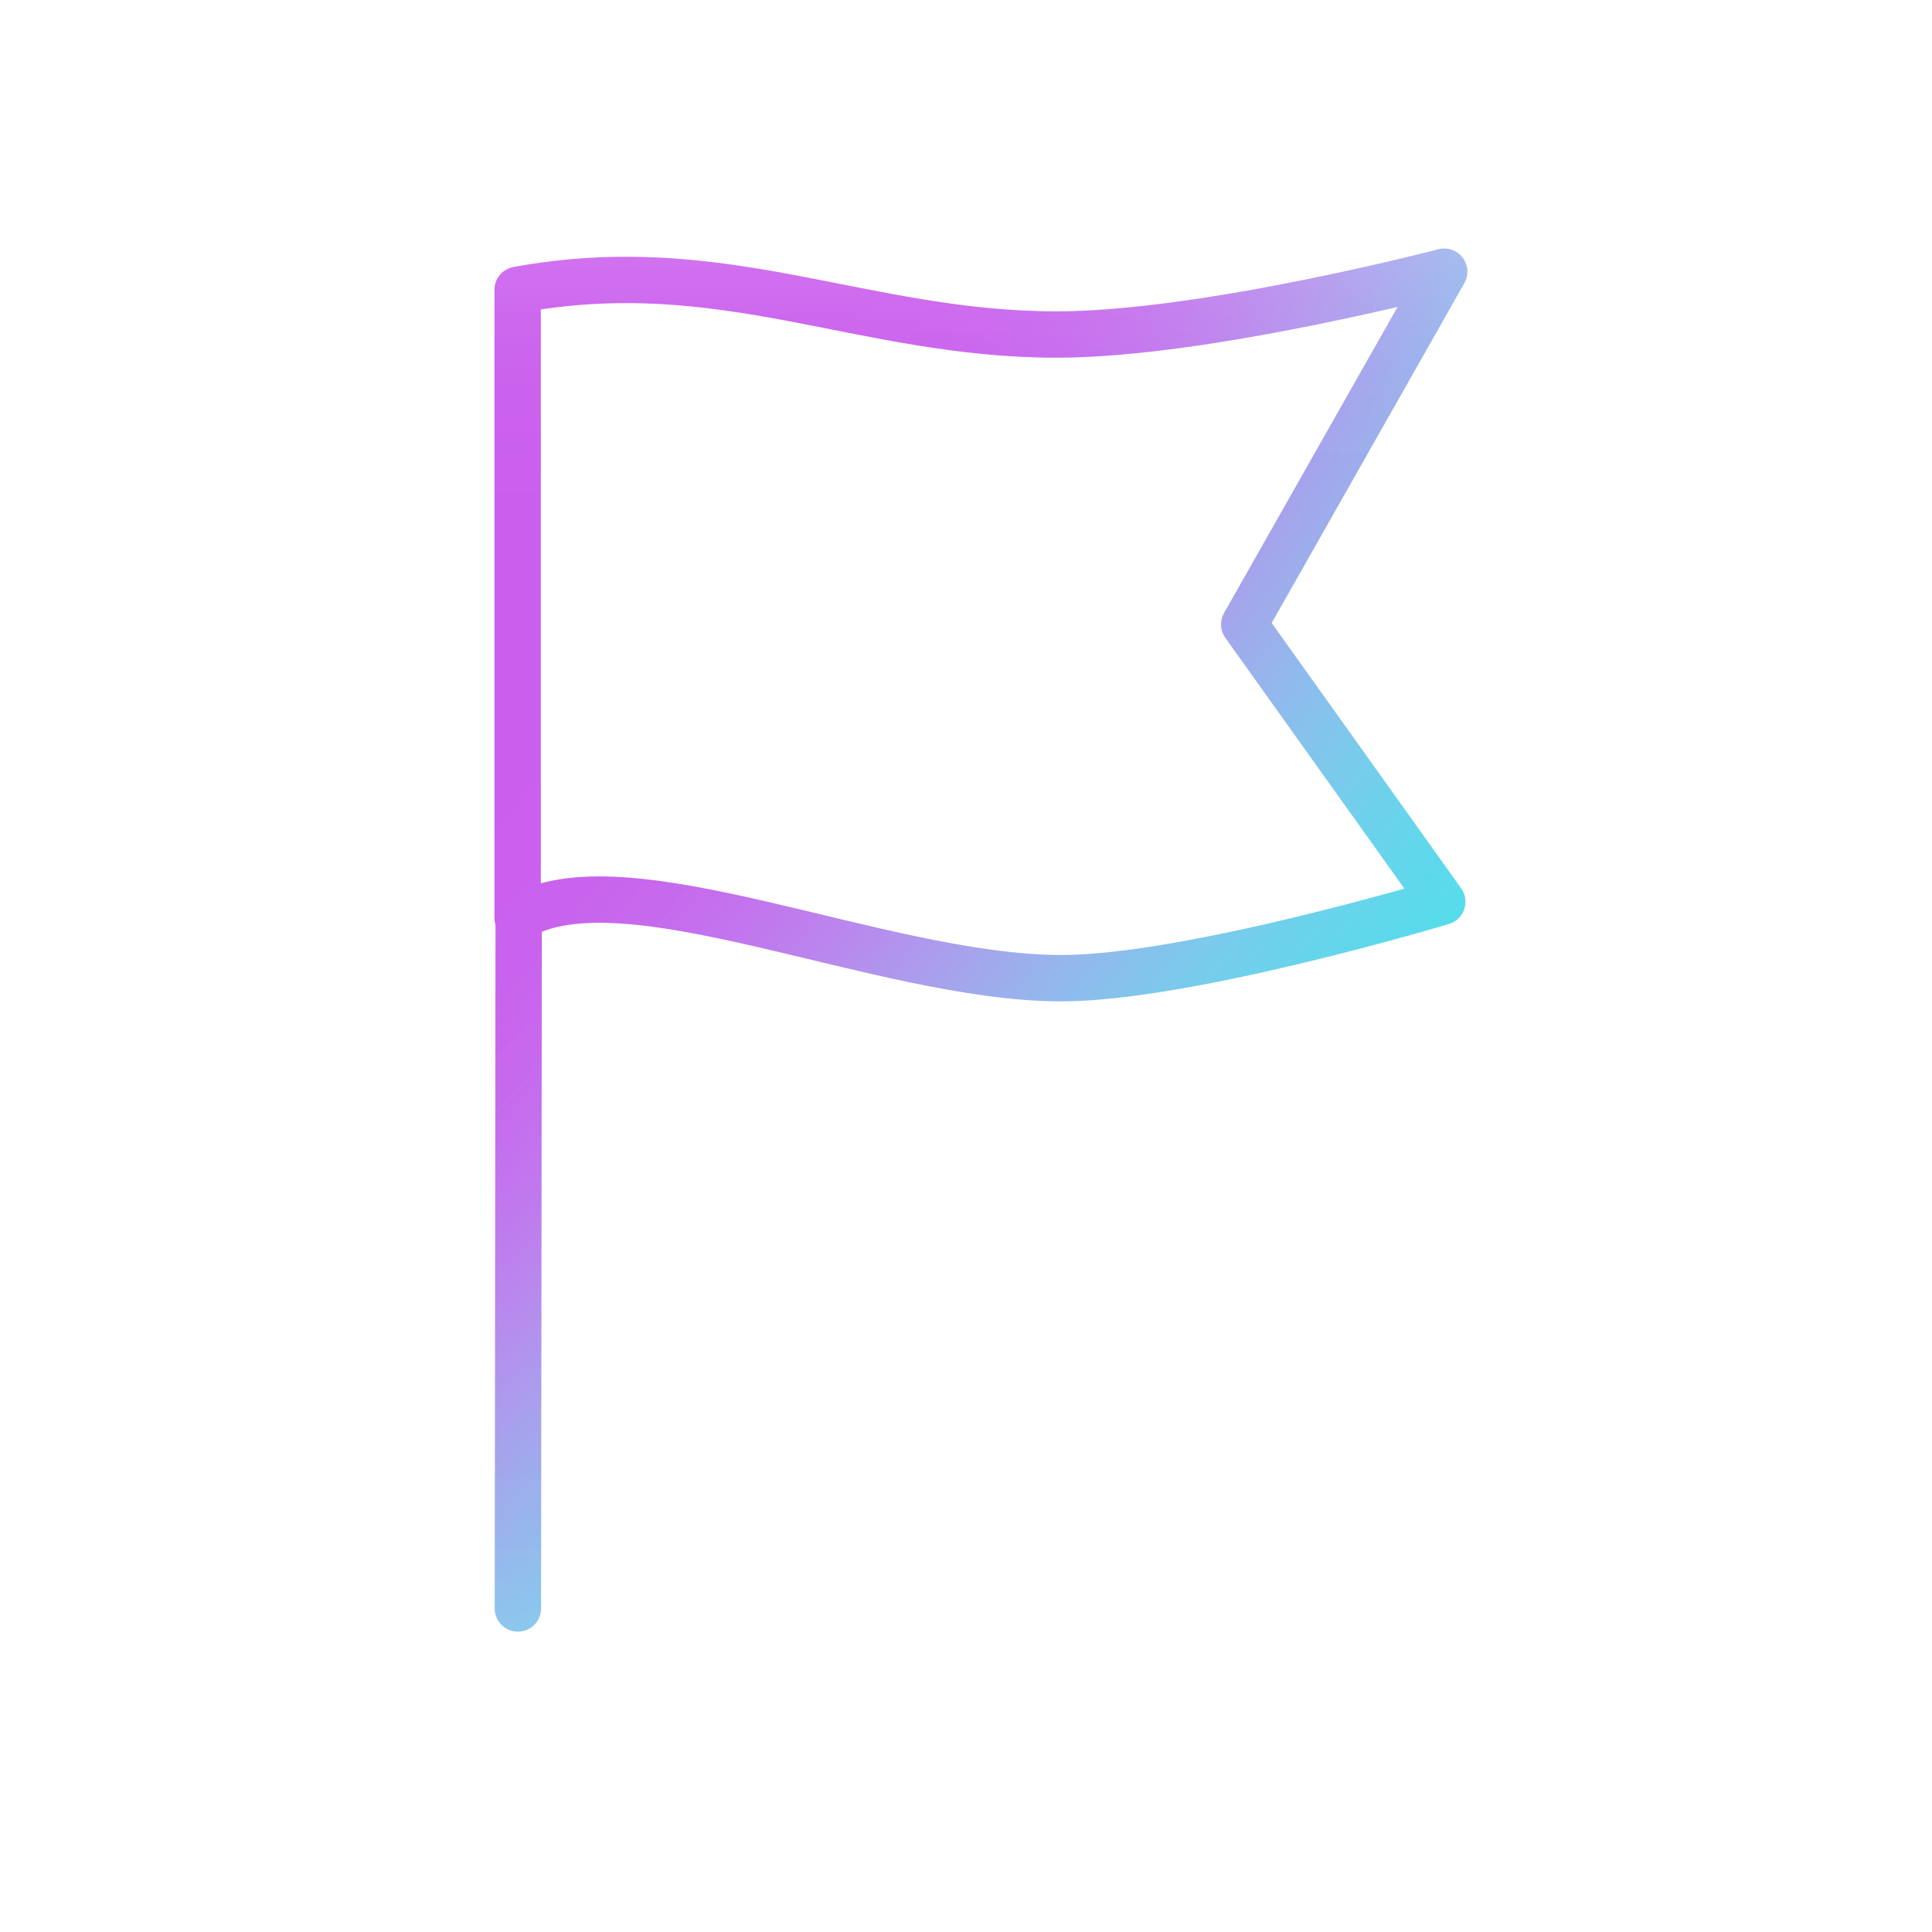
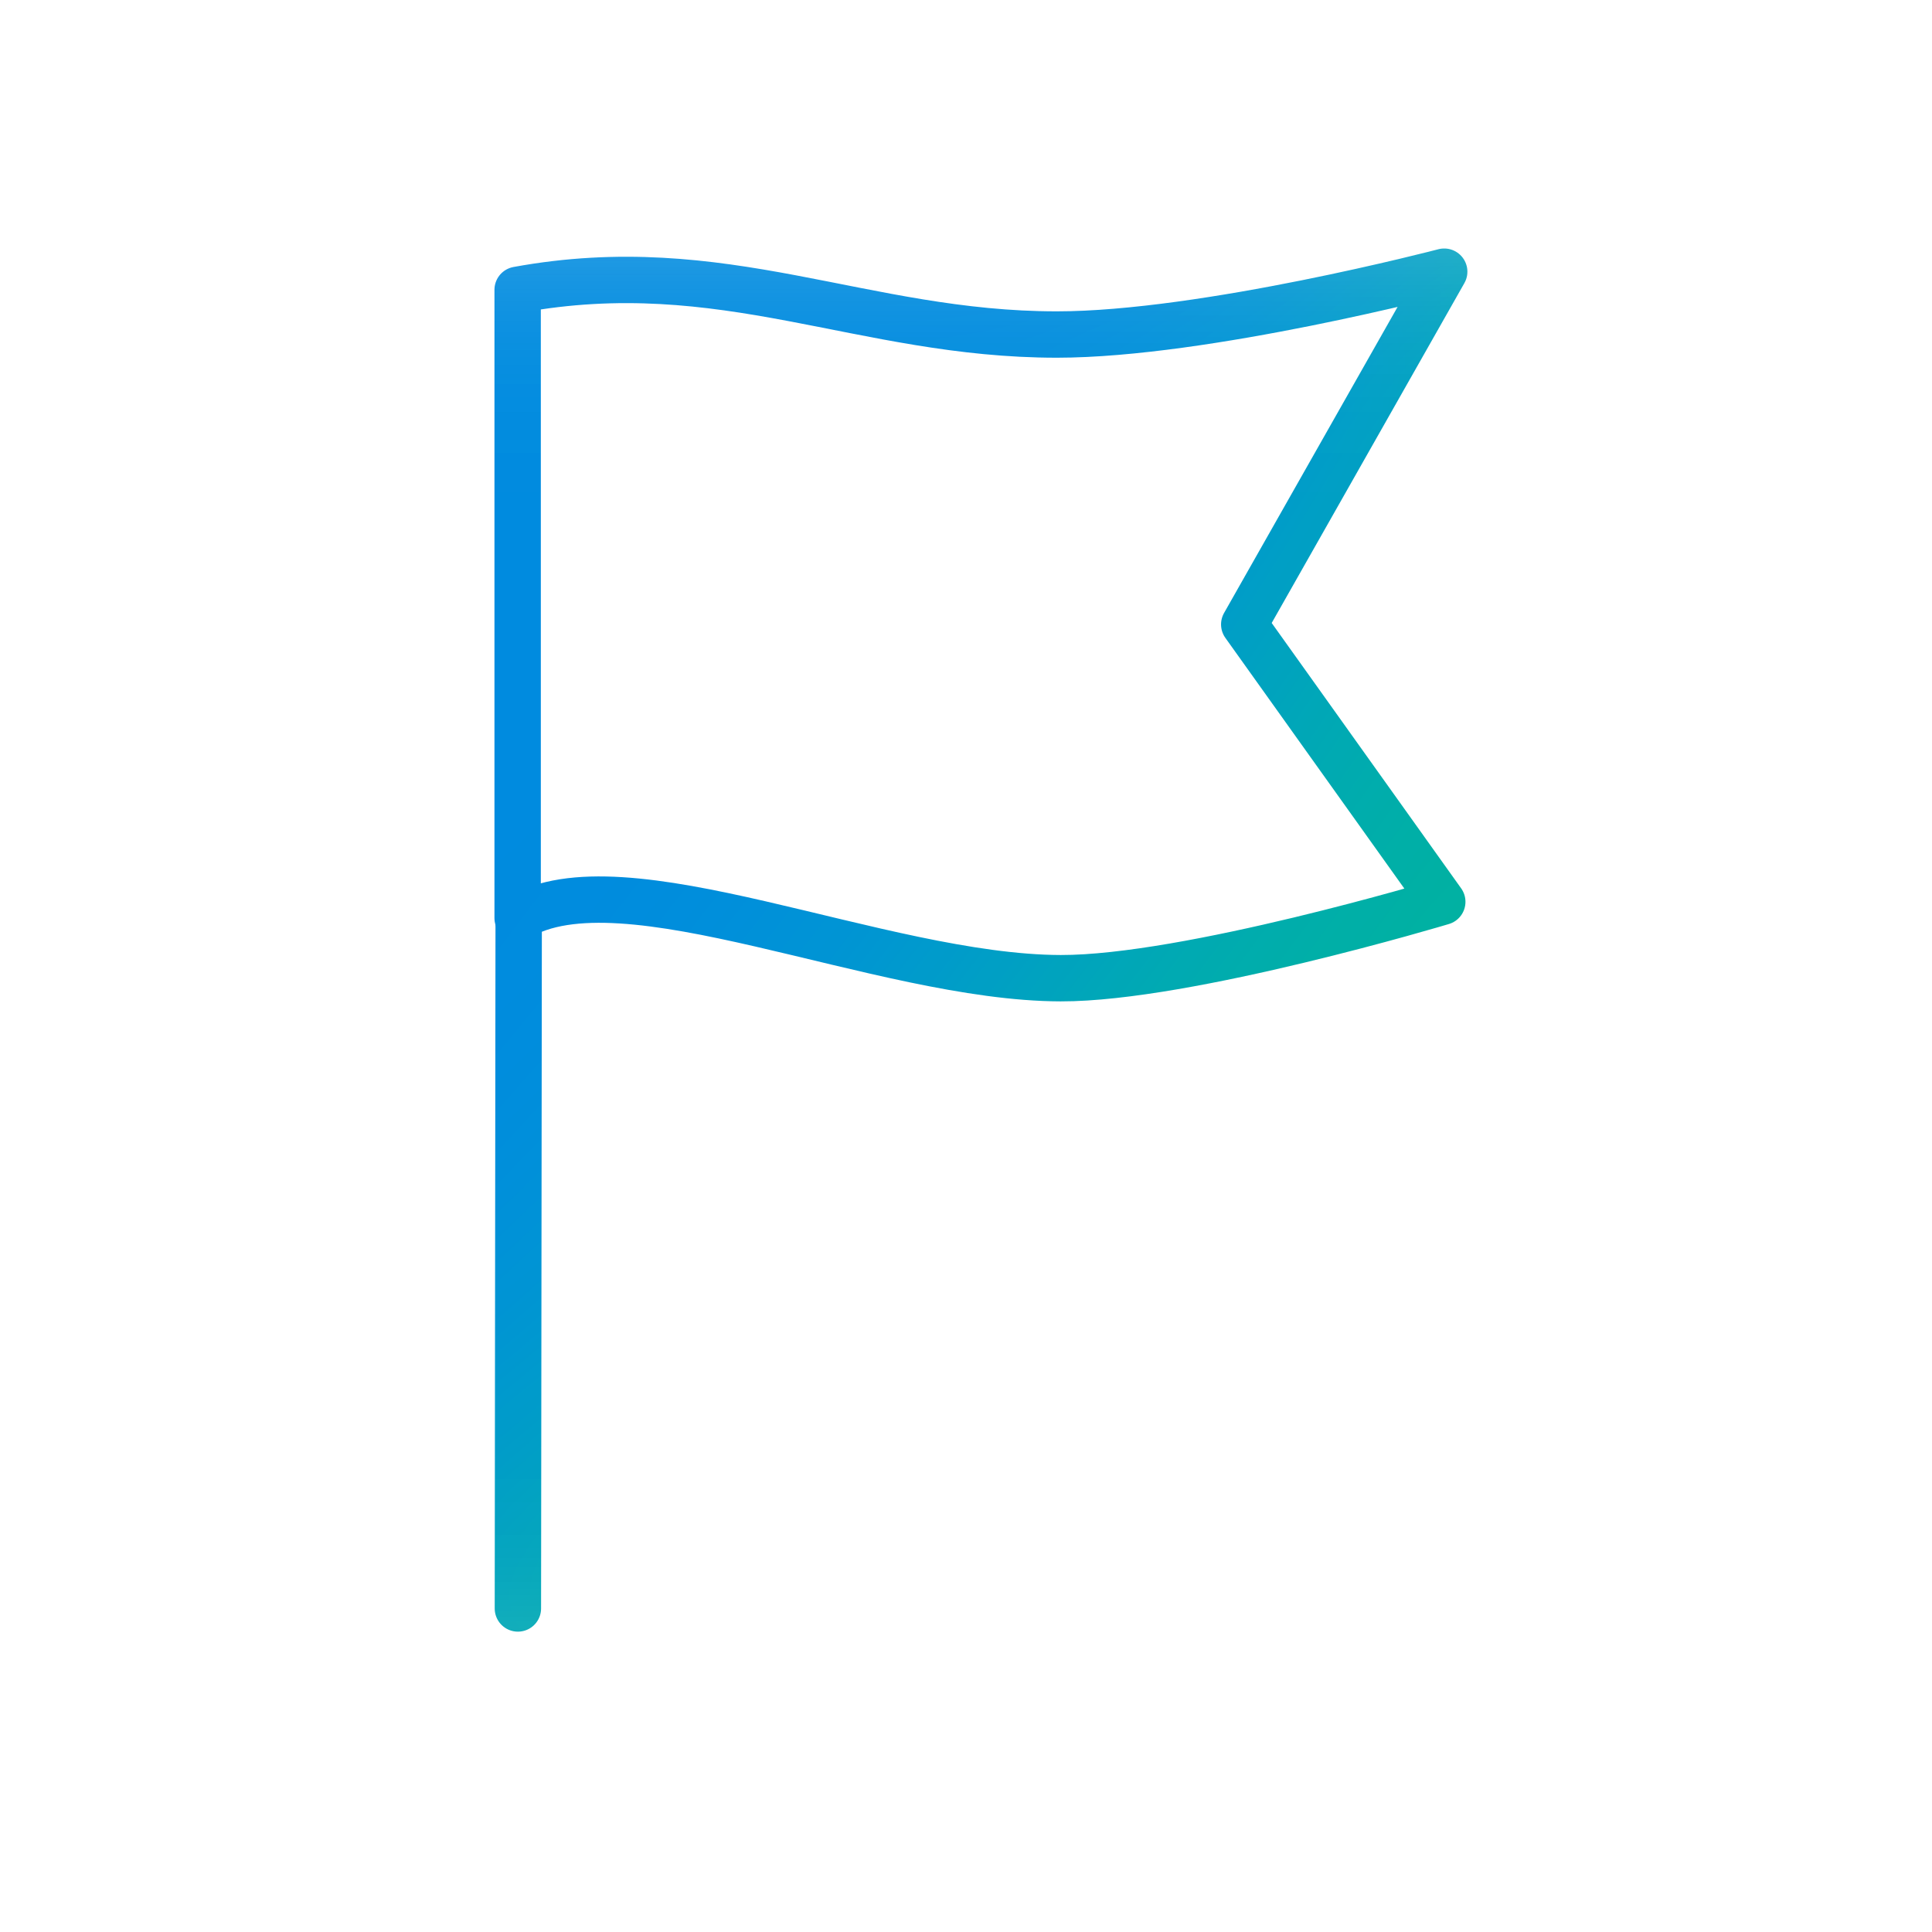
- <svg xmlns="http://www.w3.org/2000/svg" width="500" height="500" style="width:100%;height:100%;transform:translate3d(0,0,0);content-visibility:visible" viewBox="0 0 500 500">
+ <svg xmlns="http://www.w3.org/2000/svg" xmlns:xlink="http://www.w3.org/1999/xlink" width="500" height="500" style="width:100%;height:100%;transform:translate3d(0,0,0);content-visibility:visible" viewBox="0 0 500 500">
  <defs>
    <clipPath id="d">
      <path d="M0 0h500v500H0z" />
    </clipPath>
    <clipPath id="b">
      <path d="M0 0h500v500H0z" />
    </clipPath>
    <clipPath id="c">
      <path d="M0 0h500v500H0z" />
    </clipPath>
    <filter id="f" width="300%" height="300%" x="-100%" y="-100%">
      <feGaussianBlur result="filter_result_0" stdDeviation="52.5 52.5" />
    </filter>
    <mask id="e" mask-type="alpha">
-       <use href="#a" />
+       <use xlink:href="#a" />
    </mask>
    <g id="a" fill-opacity="0" stroke-linecap="round" stroke-linejoin="round" clip-path="url(#b)" style="display:block">
      <path stroke="#121331" stroke-width="12" d="m-115.914-13.182-.207 180.636" style="display:block" transform="translate(250.151 248.818)" />
      <g clip-path="url(#c)" style="display:block">
        <path stroke="#08A88A" stroke-width="12" d="M-116.185-3.241v-162.577c53.284-9.75 89.039 11.576 139.537 11.576 38.247 0 100.257-16.267 100.257-16.267L71.856-79.221l51.253 71.789s-66.004 19.847-98.757 19.77c-46.84-.11-113.52-32.156-140.537-15.579z" style="display:block" transform="translate(250.151 240.818)" />
        <path style="display:none" />
        <path style="display:none" />
      </g>
    </g>
  </defs>
  <g clip-path="url(#d)">
    <g mask="url(#e)" style="display:block">
      <g filter="url(#f)" transform="rotate(-94 262.075 8.435) scale(2.4)">
-         <path fill="#4AE0EB" d="M0-250c137.975 0 250 112.025 250 250S137.975 250 0 250-250 137.975-250 0-137.975-250 0-250z" class="design" />
-         <path fill="#CA5EED" d="M113.242-295.384c97.478 0 176.5 79.022 176.5 176.5s-79.022 176.5-176.5 176.5c-43.948 0-74.396-34.057-105.29-60.631-37.631-32.369-71.21-62.338-71.21-115.869 0-97.478 79.022-176.5 176.5-176.5z" class="design" />
+         <path fill="#00B39E" d="M0-250c137.975 0 250 112.025 250 250S137.975 250 0 250-250 137.975-250 0-137.975-250 0-250z" class="design" />
+         <path fill="#068BDF" d="M113.242-295.384c97.478 0 176.5 79.022 176.5 176.5s-79.022 176.5-176.5 176.5c-43.948 0-74.396-34.057-105.29-60.631-37.631-32.369-71.21-62.338-71.21-115.869 0-97.478 79.022-176.5 176.5-176.5z" class="design" />
      </g>
    </g>
    <path style="display:none" />
  </g>
</svg>
